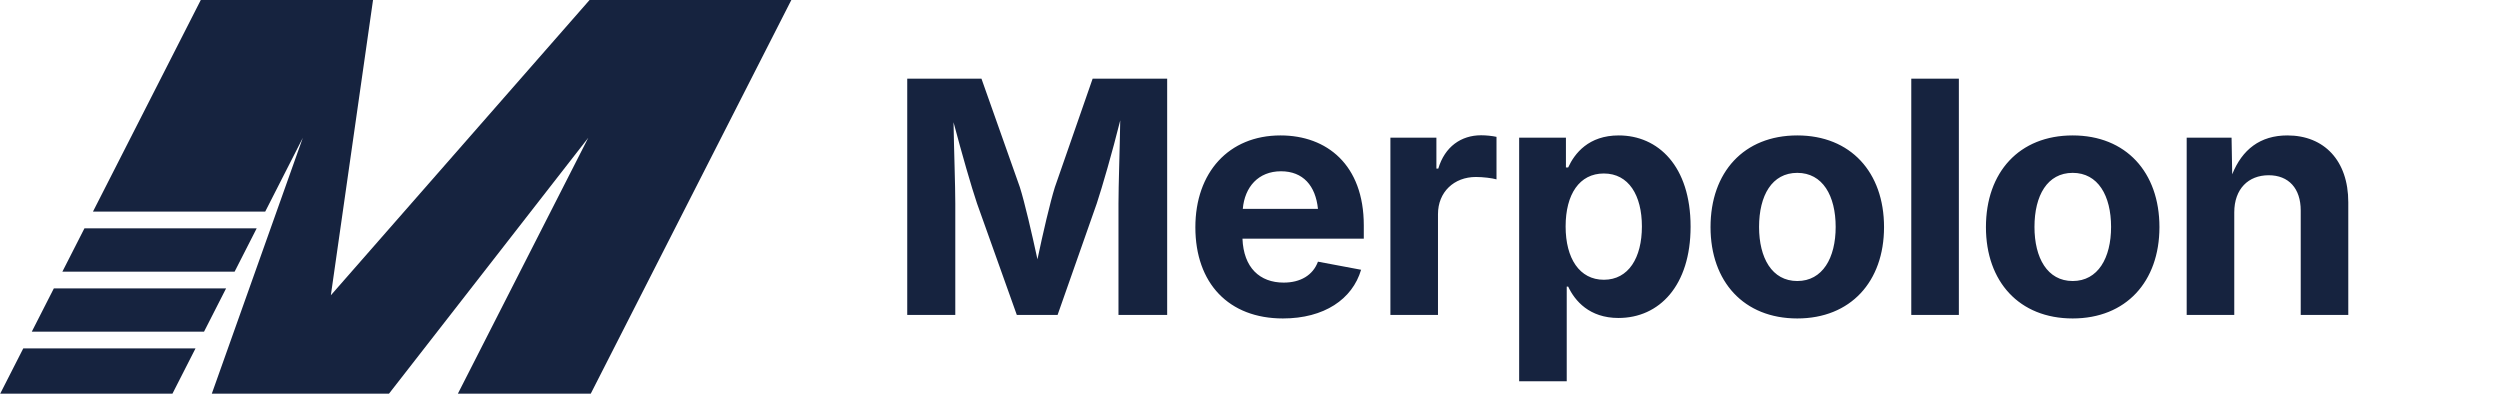
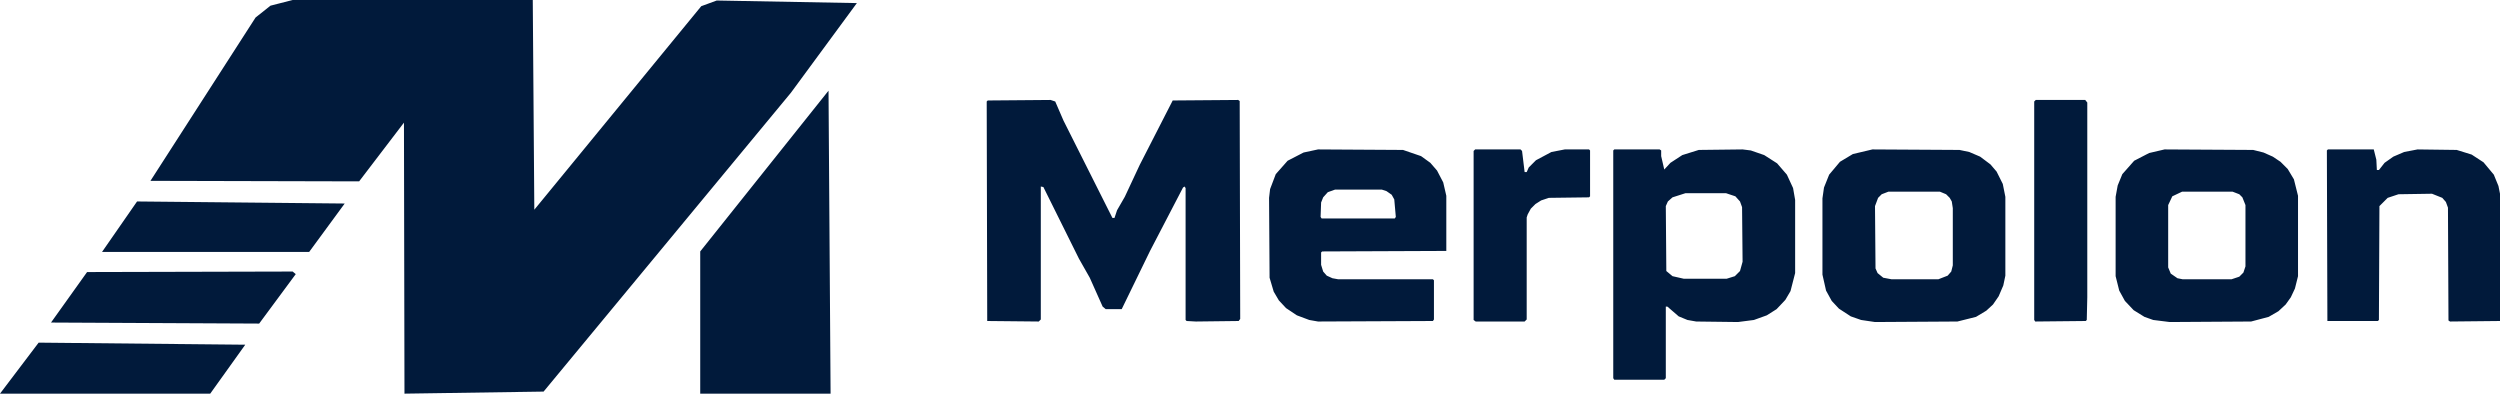
- <svg xmlns="http://www.w3.org/2000/svg" viewBox="0 0 2540 400" width="2540" height="400" role="img" aria-label="Merpolon">
-   <g transform="translate(204,0) skewX(-27)">
-     <path fill="#16233F" fill-rule="evenodd" d="M0 0 H175 L285 300 L395 0 H600 V400 H465 V140 L395 400 H215 L175 140 V400 H0 Z M0 215 H175 V232 H0 Z M0 276 H175 V293 H0 Z M0 337 H175 V354 H0 Z" />
-   </g>
-   <text x="900" y="320" font-family="Sora, ui-sans-serif, system-ui, -apple-system, 'Segoe UI', sans-serif" font-size="330" font-weight="700" letter-spacing="-6" fill="#16233F">Merpolon</text>
+ <svg xmlns="http://www.w3.org/2000/svg" viewBox="0 0 1213 191" role="img" aria-label="Merpolon">
+   <path fill="#011A3B" fill-rule="evenodd" d="M142 0L258.5 0L259.25 101.75L340.25 3L347.75 0.25L415.75 1.5L383.75 45L263.75 190L196.25 191L196 59.5L174.25 88L73 87.75L124 8.5L131.25 2.75ZM402 44L403 191L339.75 191L339.75 122ZM66.5 97.75L167.25 98.75L150 122.25L49.5 122.25ZM142 131.75L143.5 133L125.75 157L24.75 156.5L42.25 132ZM18.75 166.25L119 167.25L102 191L0 191ZM509.75 48.5L512 49.25L516 58.5L539.75 105.75L540.75 105.75L542 102L545.75 95.5L553 80L569 48.75L600.75 48.5L601.5 49L601.75 154.75L601 155.75L580.25 156L575.75 155.75L575.25 155.25L575.25 91.25L574.75 90.5L574 91L558 121.75L544.25 150L536.5 150L535 148.75L528.75 134.75L523.5 125.5L506.25 90.75L505 90.5L505 155L504 156L479 155.75L478.75 49.25L479.25 48.75ZM987.75 48.5L1011.75 48.5L1012.75 49.75L1012.75 144.25L1012.5 155.25L1012 155.75L987.5 156L987 155.25L987 49.25ZM639.5 72.5L680.75 72.75L689.5 75.75L694 79L697.25 82.75L700.25 88.5L701.75 95L701.75 121.75L641.5 122L641 122.5L641 128.5L642 131.75L643.75 133.75L646.5 135L649.25 135.5L695.25 135.5L695.75 136L695.75 155L695.25 155.75L639.5 156L635.25 155.25L629.25 153L624 149.5L620.5 145.75L618 141.5L616 134.75L615.75 96L616.25 91.75L619 84.5L624.75 78L632.5 74ZM715.75 72.5L737.75 72.5L738.5 73.25L739.75 83.5L740.75 83.5L741.75 81.25L745.25 77.75L752.75 73.75L759.25 72.5L771 72.5L771.5 73L771.5 95.25L771 95.75L751.5 96L747.75 97.25L745 99L742.75 101.25L741.25 104L740.75 105.5L740.75 155L739.75 156L716 156L715 155.25L715 73.25ZM783.25 72.5L805.25 72.5L806 73L806 75.75L807.5 82.25L810.5 79L816.25 75.25L824.25 72.75L845.5 72.5L849.5 73L856 75.25L862.25 79.25L867 84.75L870 91.25L871 97L871 132.5L868.75 141.25L866.25 145.5L862 150L857.25 153L851 155.25L843.25 156.25L823 156L818.75 155.25L814.5 153.5L809 148.75L808.25 148.75L808.25 183.5L807.5 184.25L783.25 184.25L782.75 183.5L782.75 73ZM908.5 72.5L950.75 72.75L955.5 73.75L960.75 76L965.75 79.75L968.75 83.25L971.75 89.25L973 95.5L973 133.75L972 138.5L969.75 143.75L967 147.75L963.75 150.75L958.75 153.75L949.75 156L909.75 156.25L903 155.25L898 153.5L892.25 149.75L888.75 146L886 141L884.25 133.25L884.25 96.25L885 91L887.5 84.75L892.75 78.5L899 74.75ZM1050.25 72.5L1093.25 72.75L1098.25 74L1102.75 76L1106.5 78.5L1110 82L1113 87L1115 95L1115 134L1113.5 140L1111.5 144.25L1109 147.75L1105.5 151L1100.75 153.75L1092.25 156L1052.75 156.25L1044.75 155.25L1040.5 153.75L1035.25 150.5L1031 146L1028.25 141L1026.5 134L1026.5 95.5L1027.5 90L1029.75 84.5L1035.5 78L1042.75 74.25ZM1129.5 72.5L1151.75 72.5L1153 77.5L1153.25 82.5L1154.25 82.5L1157 79L1161.25 76L1166.5 73.75L1173 72.5L1192 72.75L1199.25 75L1205 78.75L1210 84.75L1212.25 90.25L1213 94L1213 155.75L1188.75 156L1188 155.5L1187.75 100.75L1186.75 98L1185 96L1180 94L1163.75 94.25L1158.5 96L1154.5 100L1154.25 155.25L1153.75 155.75L1129.25 155.75L1129 73ZM647.75 92L644.25 93.25L642 95.75L641 98.25L640.75 105.25L641.25 106L676.75 106L677.25 105.25L676.5 96.75L675.25 94.5L672.75 92.75L670.5 92ZM916.25 93L913 94.25L911.25 96L909.75 100L910 130.25L911 132.5L913.75 134.75L917.75 135.5L940.5 135.5L945 133.75L946.75 131.75L947.5 128.75L947.5 101L947 97.75L946 96L944.25 94.25L941.25 93ZM1058.75 93L1054 95.25L1052 99.5L1052 129.75L1053.25 132.75L1056.5 135L1059 135.5L1082.75 135.5L1086.5 134.25L1088.5 132.25L1089.5 129.25L1089.5 99.5L1088 95.75L1086.5 94.25L1083.25 93ZM817.75 93.75L811.5 95.75L809.25 97.75L808.25 100L808.5 131.5L811.5 134L817 135.25L837.75 135.25L841.75 134L844.25 131.5L845.5 127L845.25 100.5L844.25 97.75L842 95.25L837.5 93.75Z" />
</svg>
